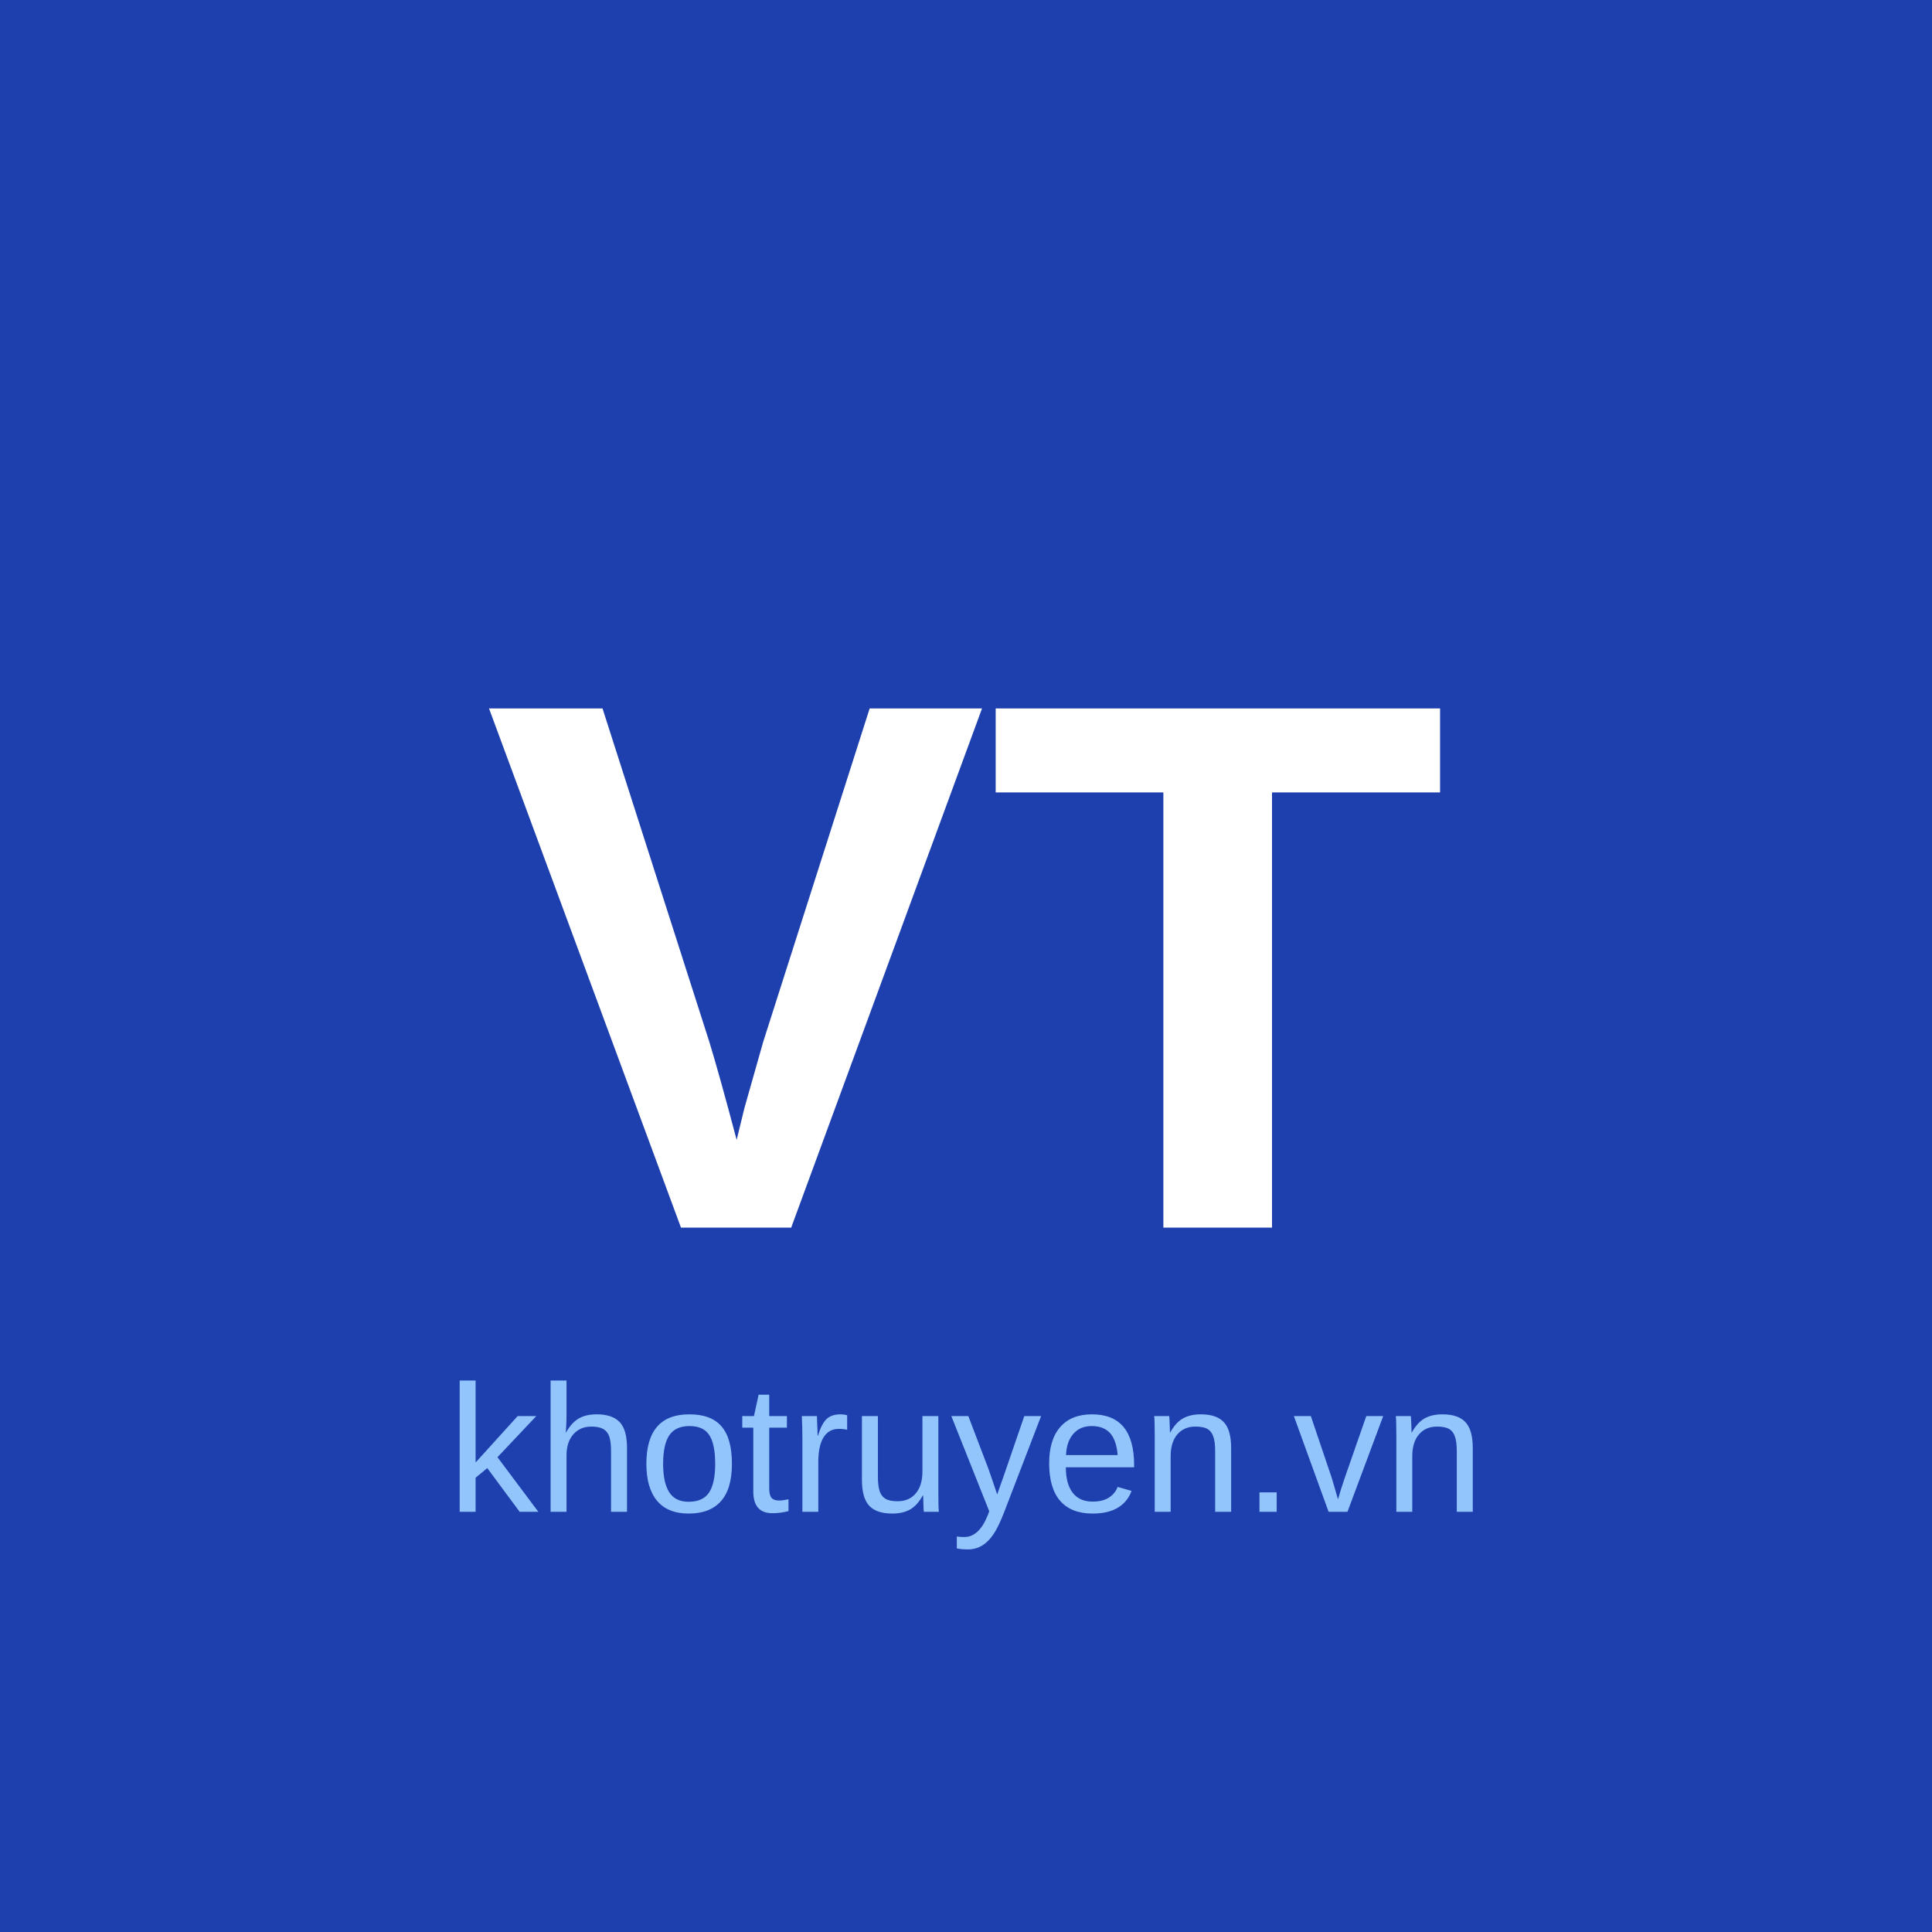
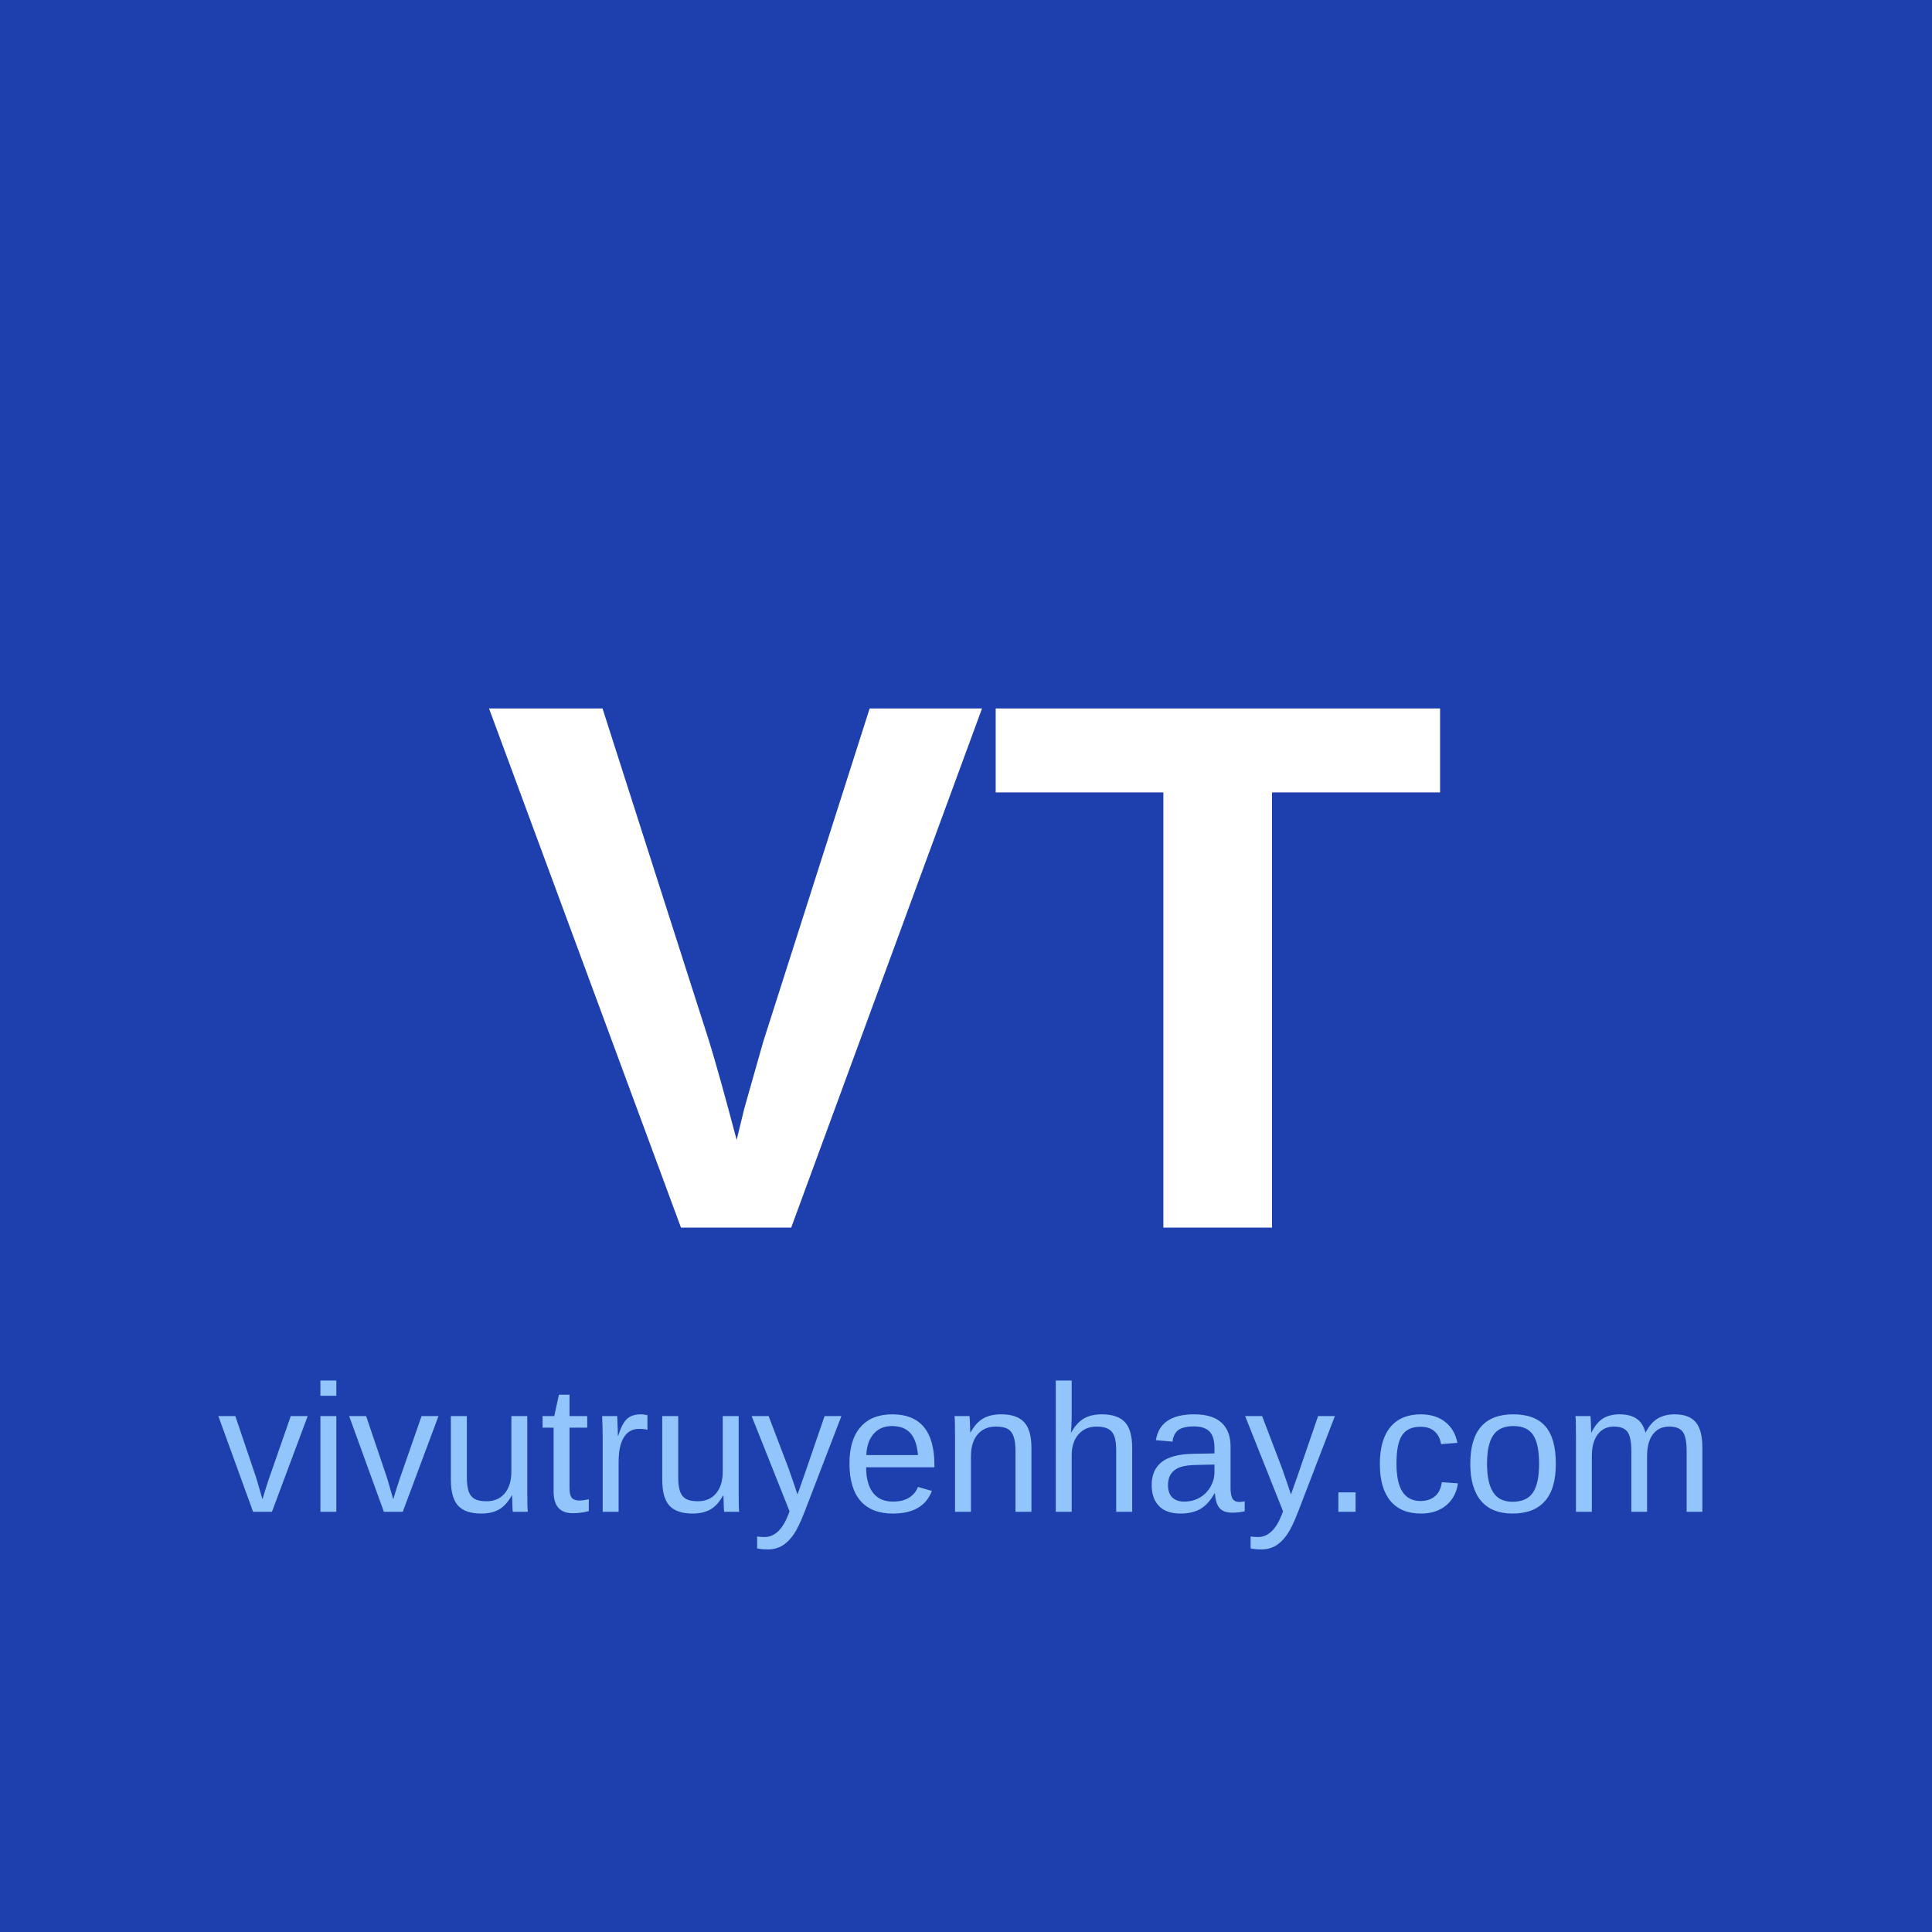
<svg xmlns="http://www.w3.org/2000/svg" viewBox="0 0 512 512" width="512" height="512">
  <rect width="512" height="512" fill="#1e40af" />
  <text x="50%" y="50%" font-family="Arial, sans-serif" font-size="200" font-weight="bold" fill="white" text-anchor="middle" dominant-baseline="central">VT</text>
-   <text x="50%" y="75%" font-family="Arial, sans-serif" font-size="48" fill="#93c5fd" text-anchor="middle" dominant-baseline="central">khotruyen.vn</text>
+   <text x="50%" y="75%" font-family="Arial, sans-serif" font-size="48" fill="#93c5fd" text-anchor="middle" dominant-baseline="central">vivutruyenhay.com</text>
</svg>
